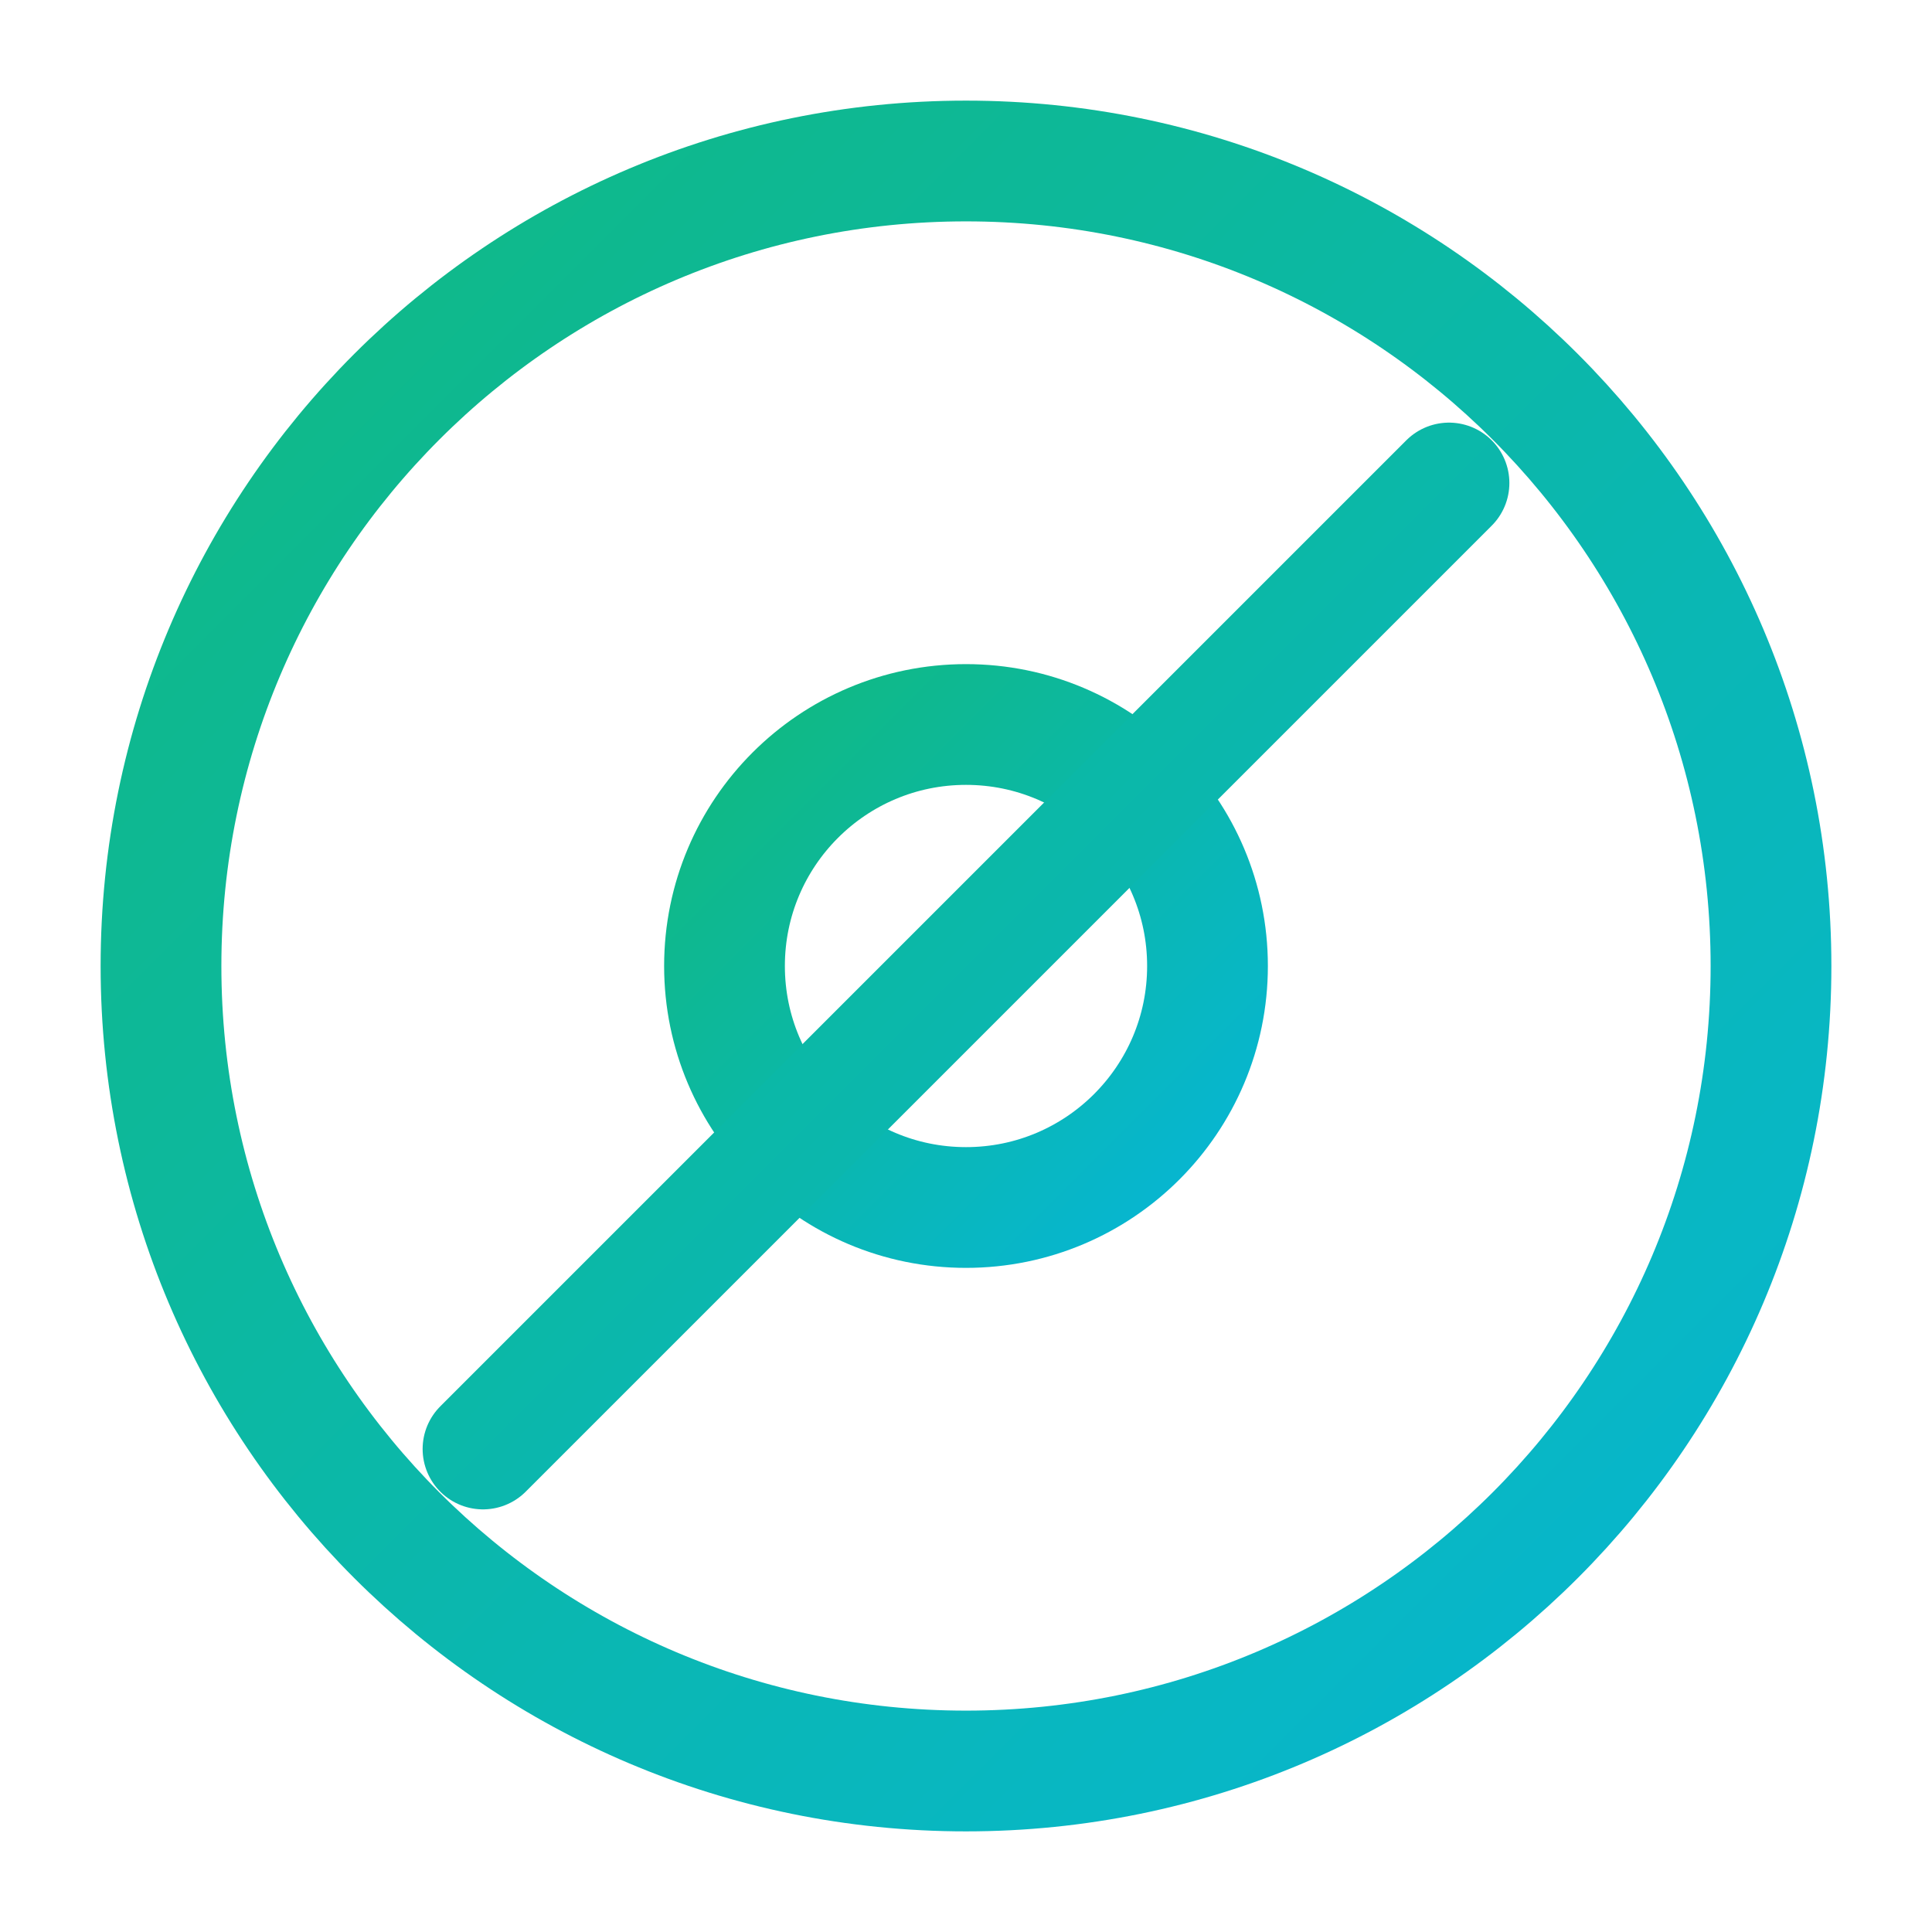
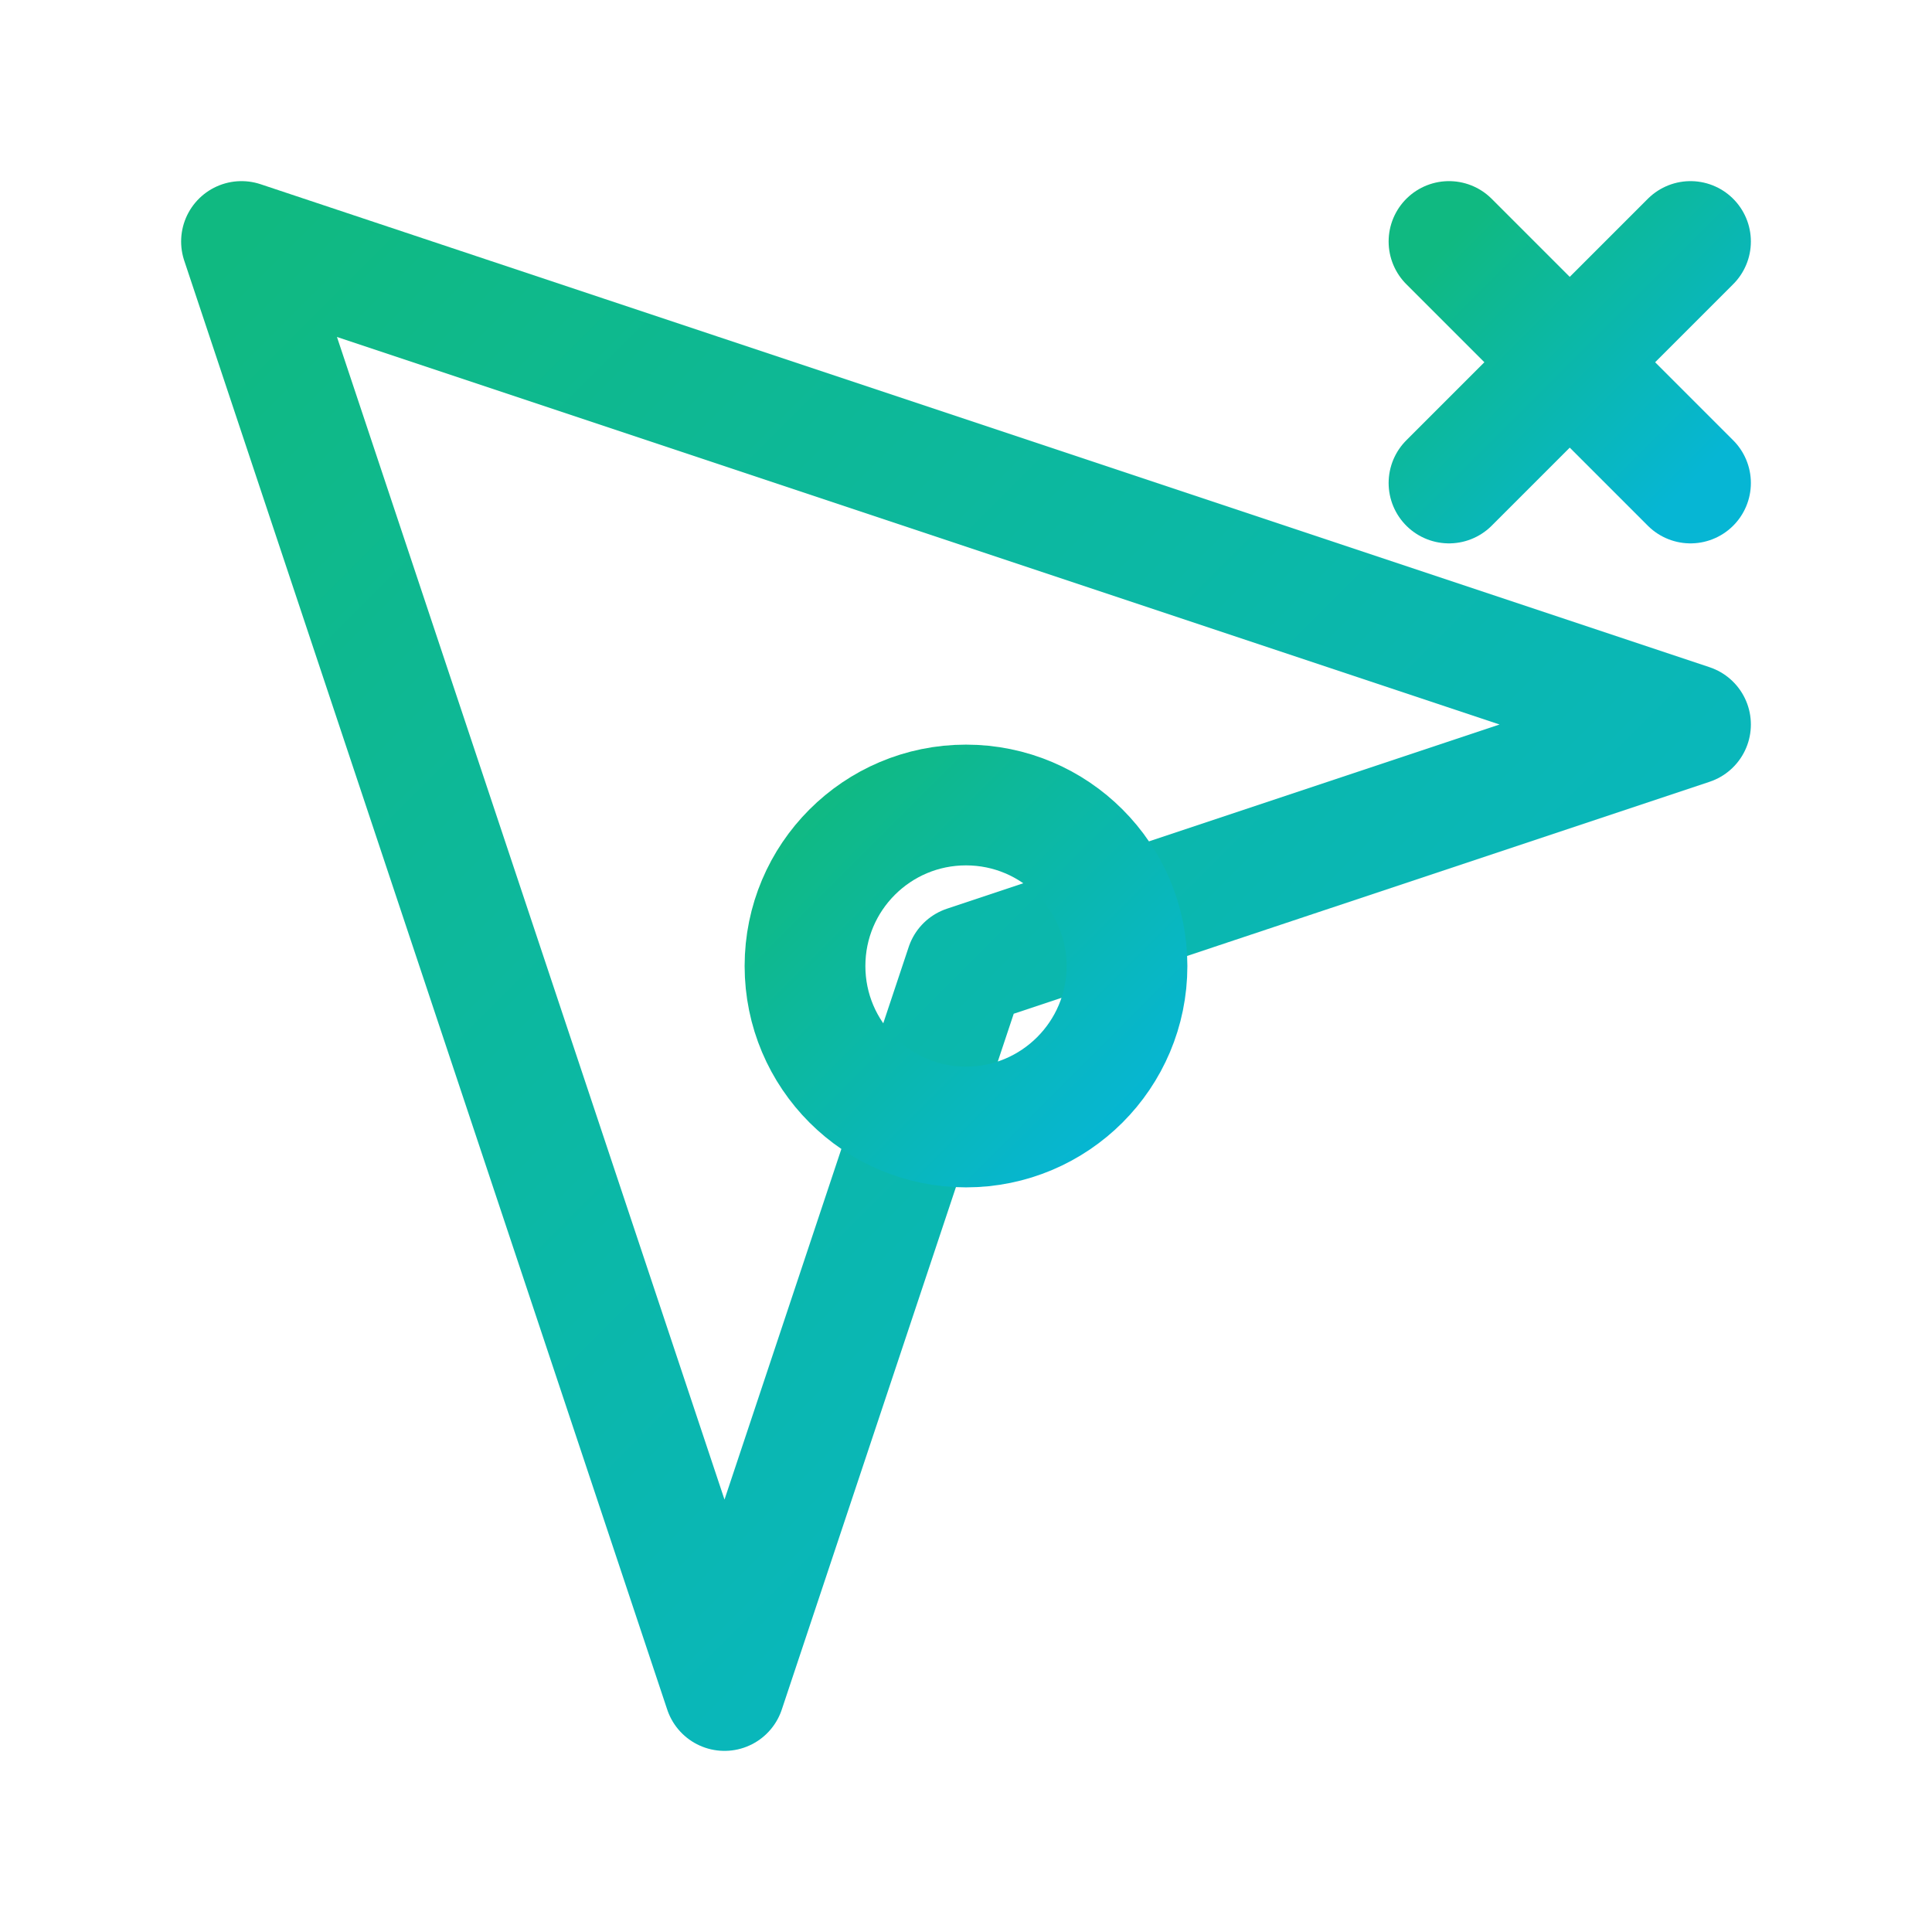
<svg xmlns="http://www.w3.org/2000/svg" viewBox="0 0 24 24" width="24" height="24" fill="none" stroke="url(#grad-highlight-io)" stroke-width="1.5" stroke-linecap="round" stroke-linejoin="round">
  <defs>
    <linearGradient id="grad-highlight-io" x1="0%" y1="0%" x2="100%" y2="100%">
      <stop offset="0%" style="stop-color:#10b981;stop-opacity:1" />
      <stop offset="100%" style="stop-color:#06b6d4;stop-opacity:1" />
    </linearGradient>
  </defs>
-   <circle cx="12" cy="12" r="10" />
-   <path d="M12 8v8" />
-   <path d="M8 12h8" />
-   <circle cx="12" cy="12" r="3" />
-   <path d="M18 6l-12 12" />
+   <path d="M3 3l6 18 3-9 9-3L3 3z" />
+   <circle cx="12" cy="12" r="2" />
+   <path d="M18 6l3-3M21 6l-3-3" />
</svg>
